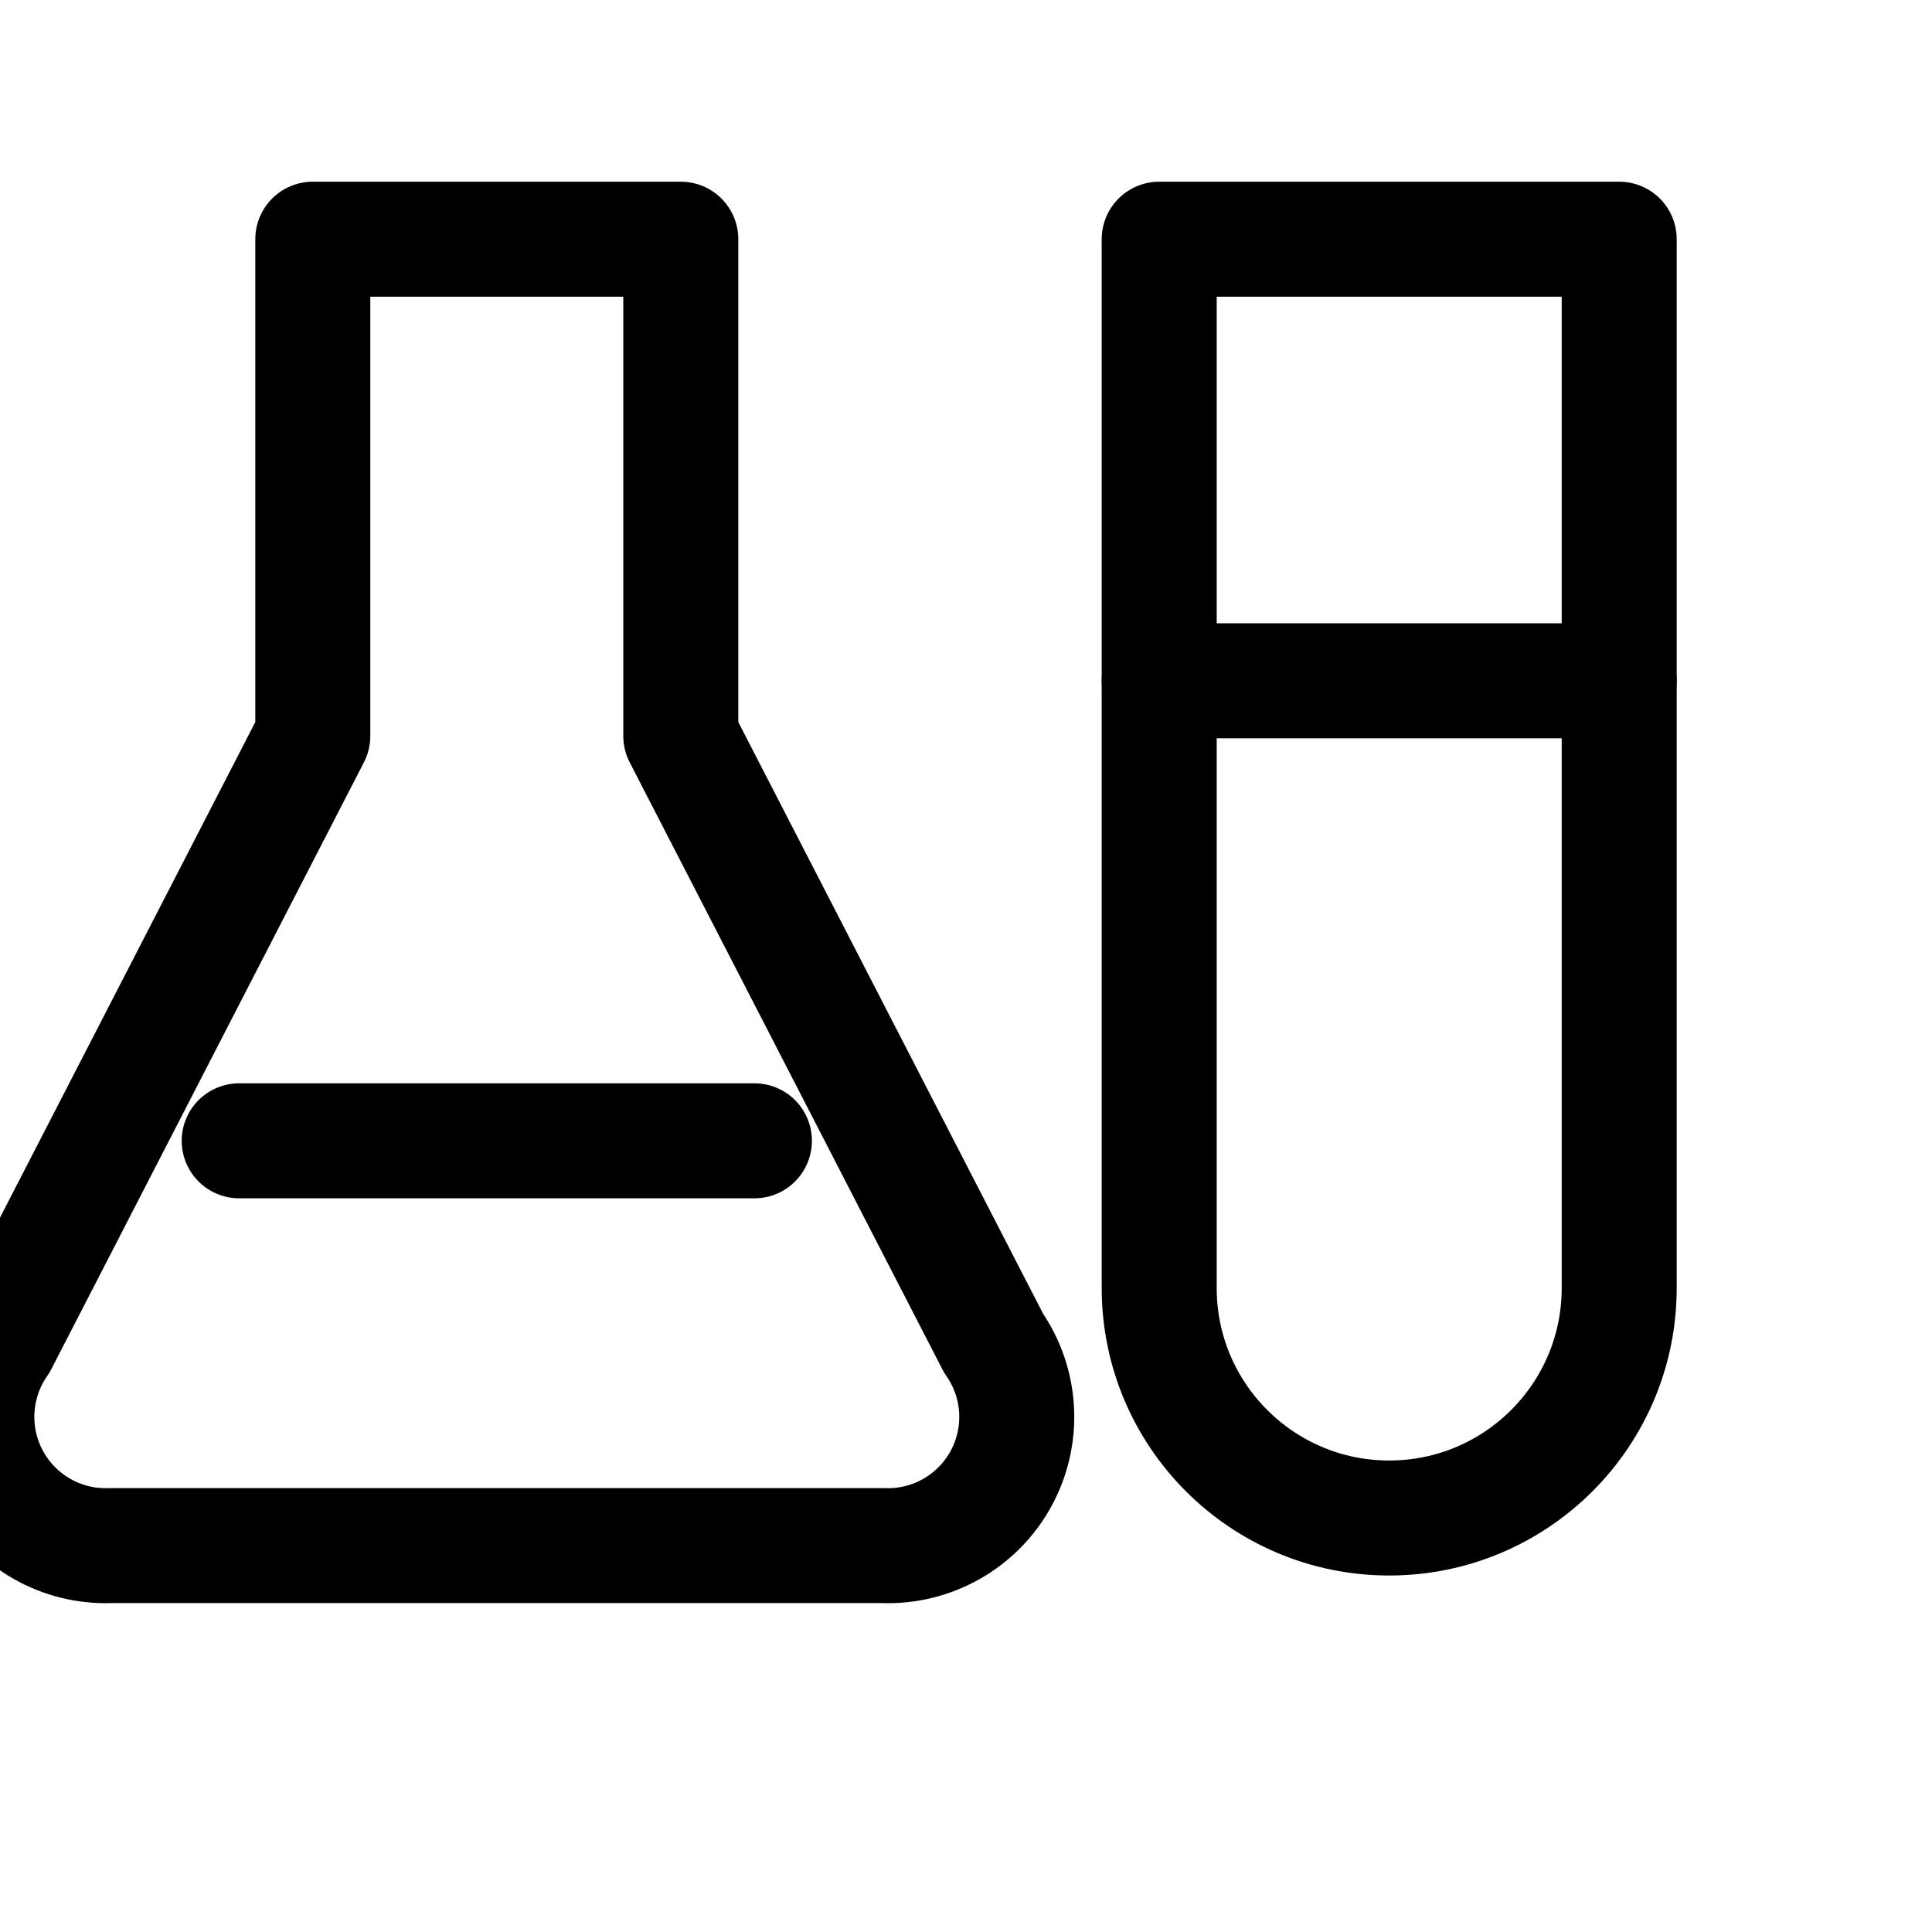
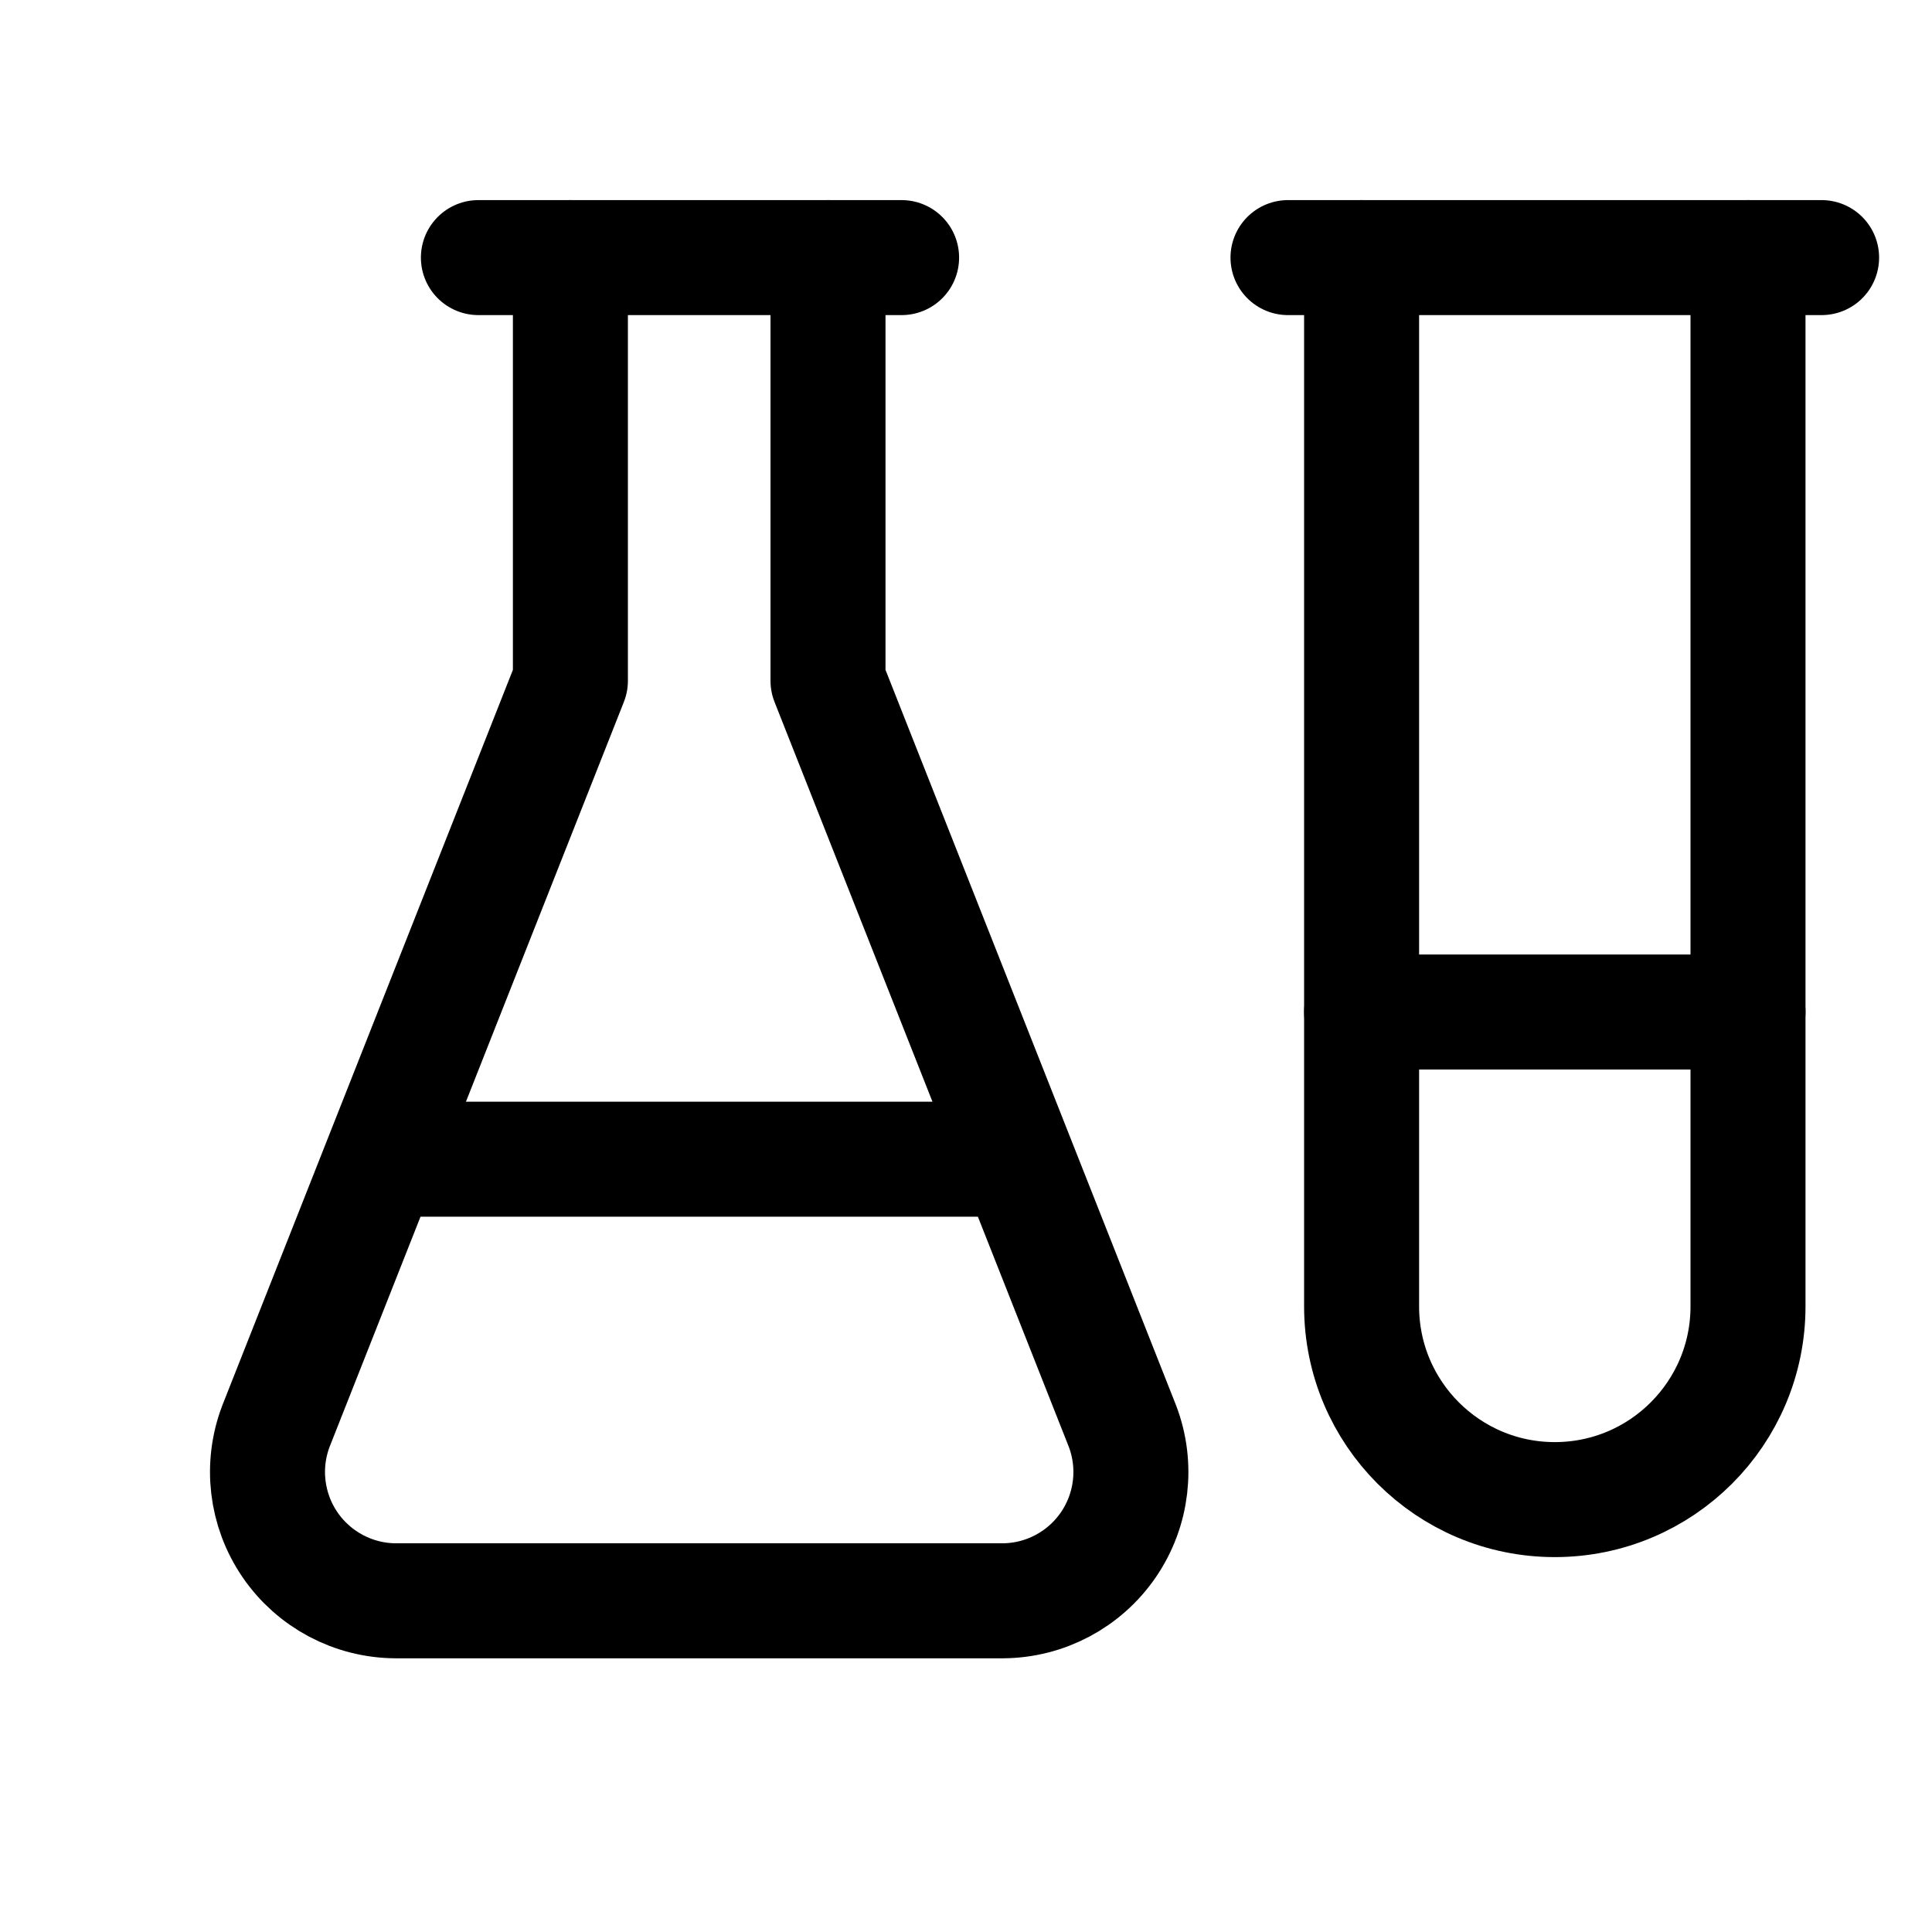
<svg xmlns="http://www.w3.org/2000/svg" width="21" height="21" version="1.1" viewBox="0 0 21 21">
  <g fill="none" stroke="#000" stroke-linecap="round" stroke-linejoin="round" stroke-width="1.25">
-     <path d="m3.4 2.6h4v5.4l3.4 6.6a1.4 1.4 0 0 1-1.2 2.2h-8.4a1.4 1.4 0 0 1-1.2-2.2l3.4-6.6z" />
-     <path d="m2.6 12.4h5.6" />
-     <path d="m12.6 2.6h5v11.4a2.5 2.5 0 0 1-5 0z" />
-     <path d="m12.6 7.4h5" />
+     <path d="m6.2 2.8v4.6l-3.2 8.1a1.4 1.4 0 0 0 1.3 1.9h6.6a1.4 1.4 0 0 0 1.3-1.9l-3.2-8.1v-4.6" />
+     <path d="m5.2 2.8h4.6" />
+     <path d="m4.3 12.6h6.4" />
+     <path d="m14.8 2.8v11.4a2.1 2.1 0 0 0 4.2 0v-11.4" />
+     <path d="m14 2.8h5.8" />
+     <path d="m14.8 11h4.2" />
  </g>
</svg>
